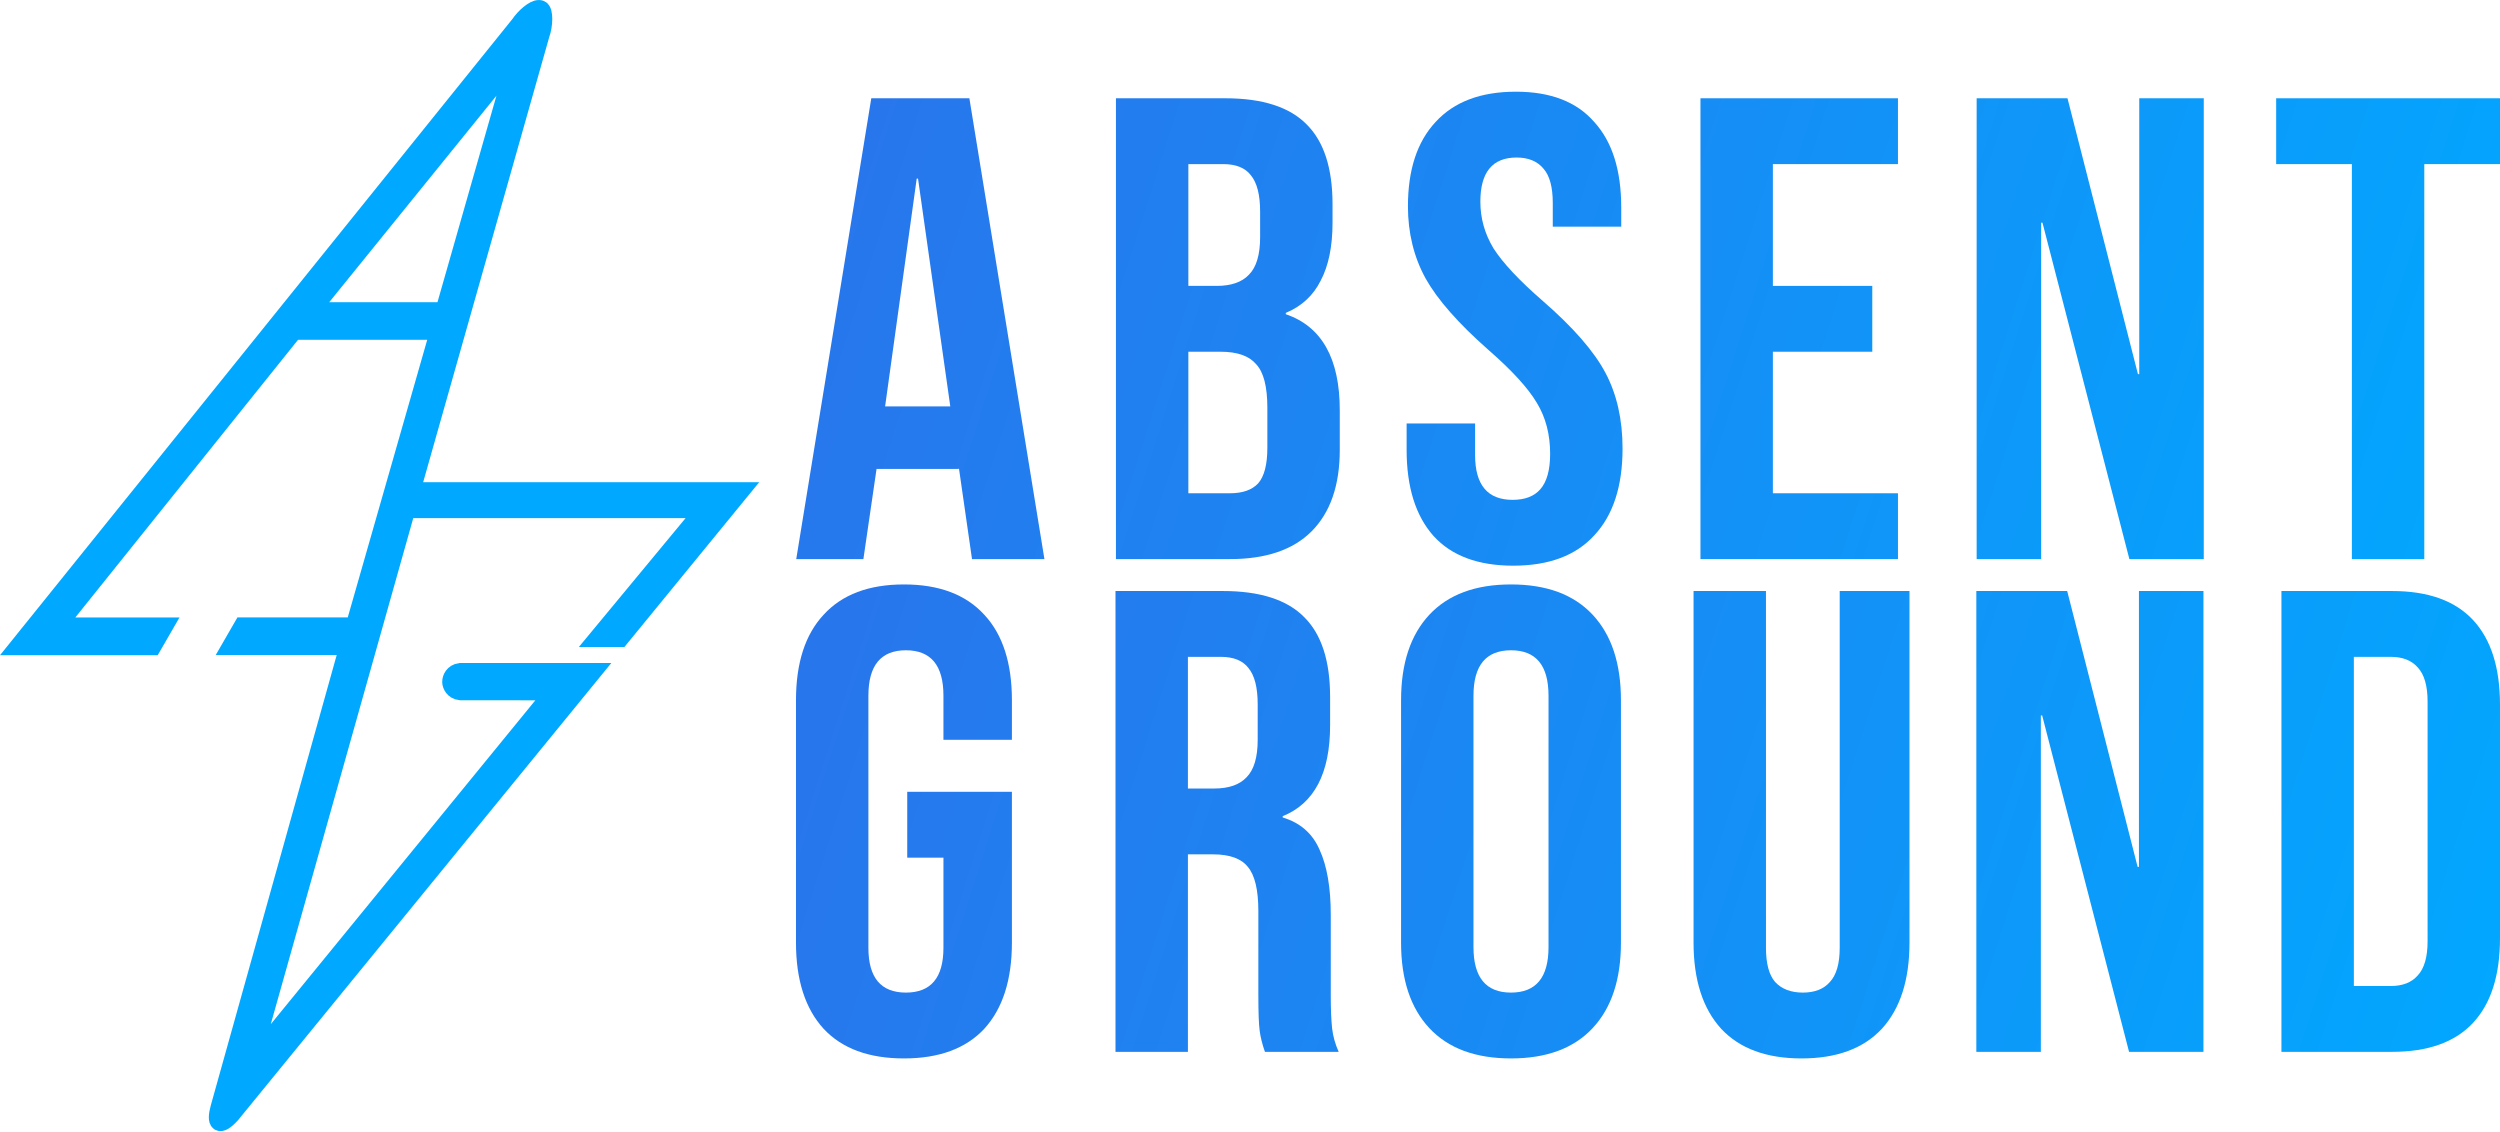
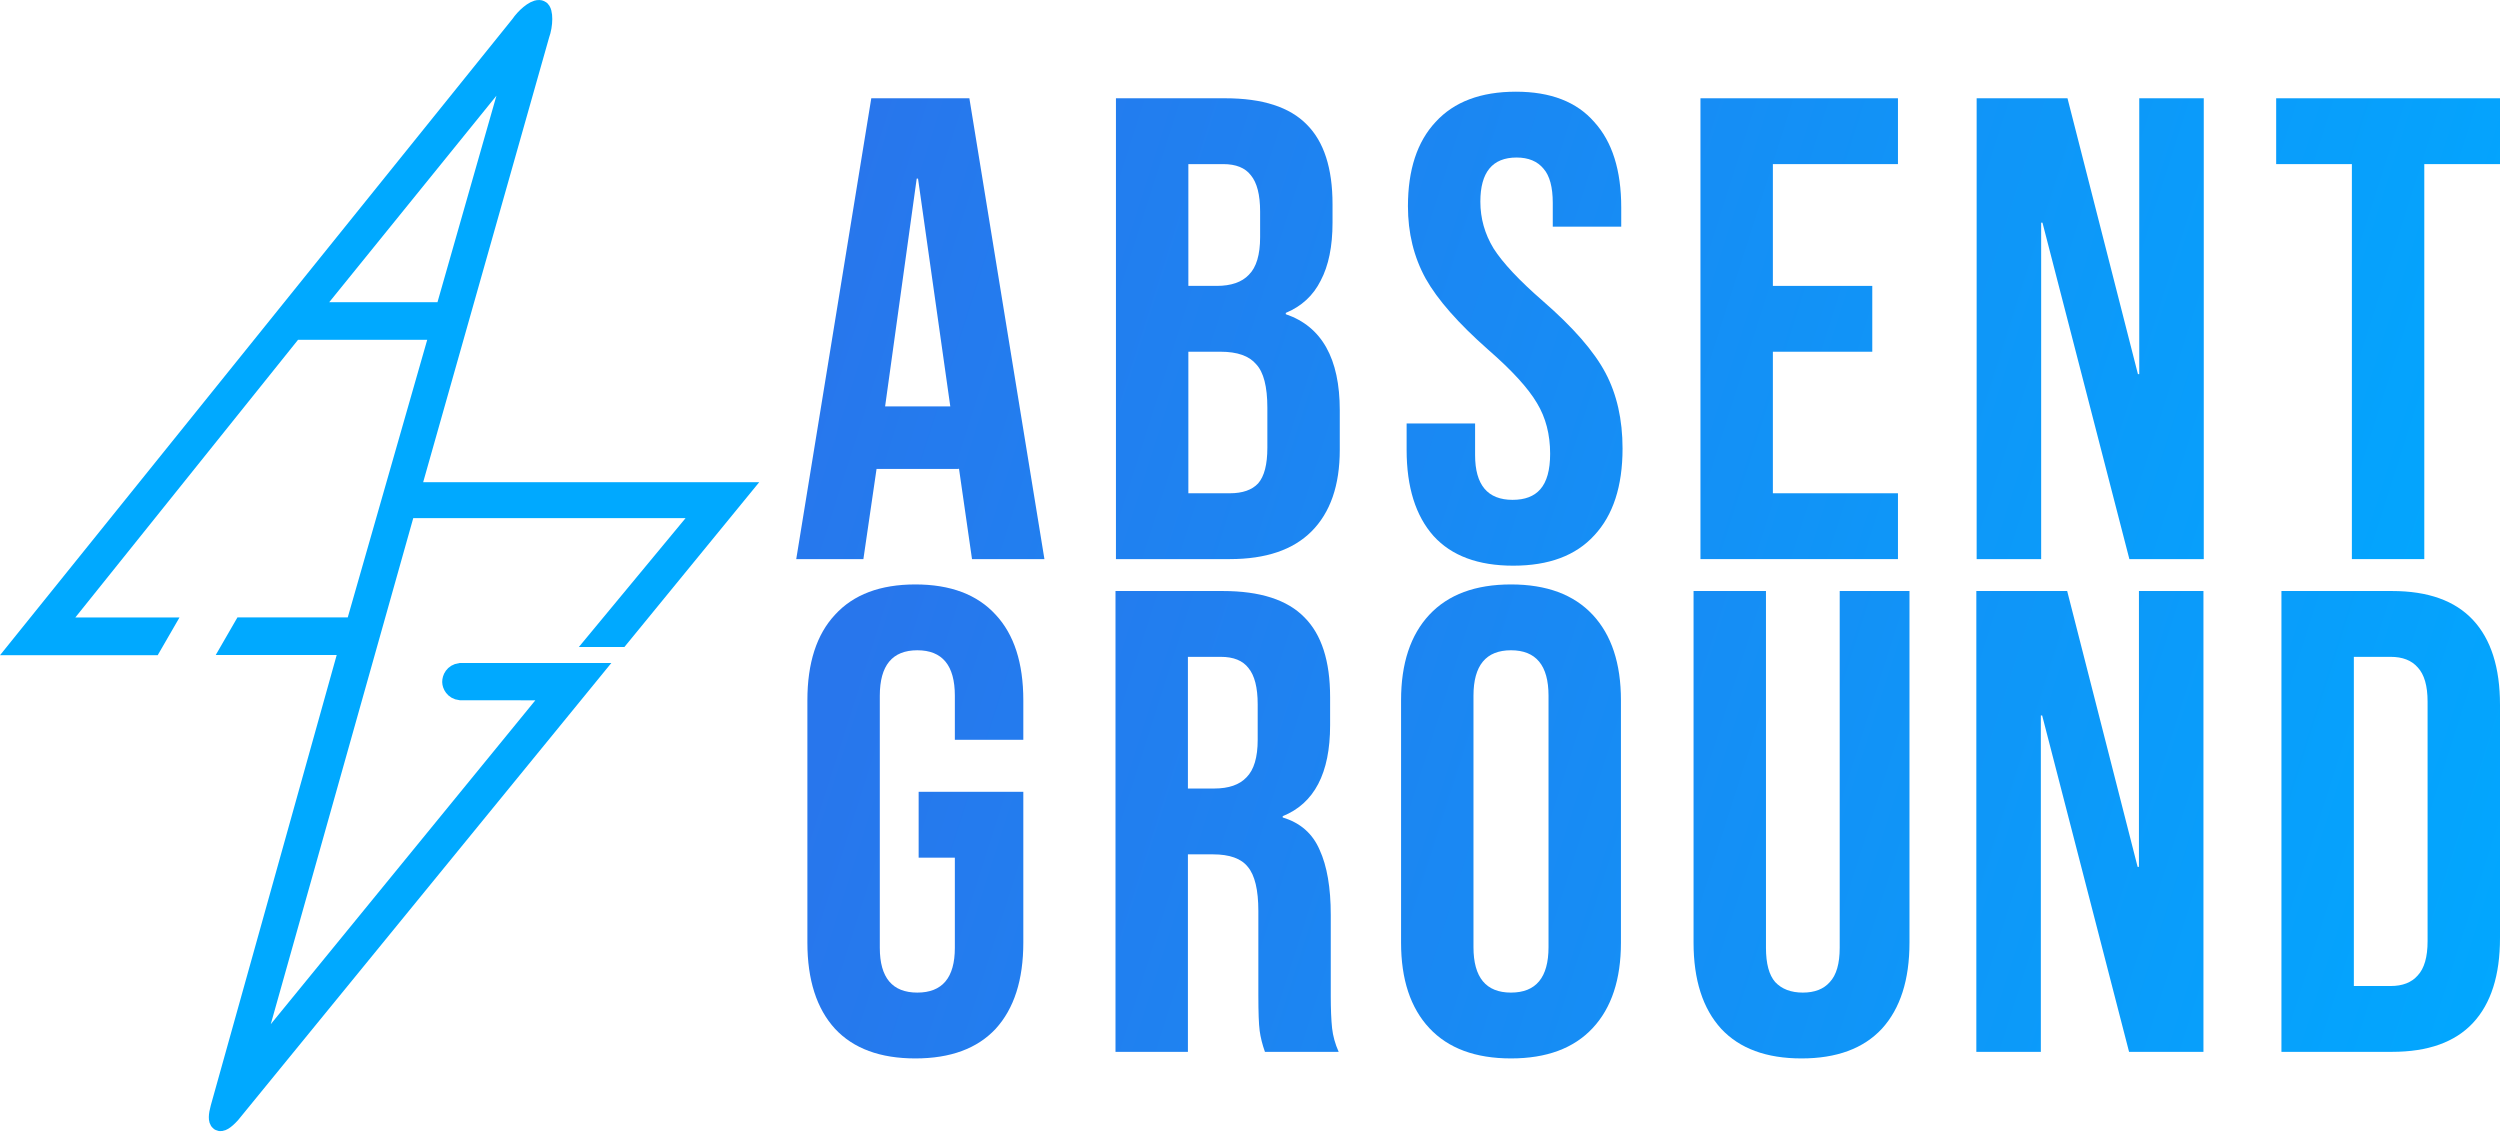
<svg xmlns="http://www.w3.org/2000/svg" xmlns:ns1="http://www.openswatchbook.org/uri/2009/osb" xmlns:xlink="http://www.w3.org/1999/xlink" viewBox="0 0 2531.702 1145.448" height="1145.448" width="2531.702" id="svg3731" version="1.1">
  <defs id="defs3735">
    <linearGradient id="linearGradient897">
      <stop style="stop-color:#2876ec;stop-opacity:1" offset="0" id="stop901" />
      <stop style="stop-color:#00a9ff;stop-opacity:1" offset="1" id="stop903" />
    </linearGradient>
    <linearGradient ns1:paint="solid" id="linearGradient6176">
      <stop id="stop6174" offset="0" style="stop-color:#000000;stop-opacity:1;" />
    </linearGradient>
    <linearGradient ns1:paint="solid" id="linearGradient6168">
      <stop id="stop6166" offset="0" style="stop-color:#000000;stop-opacity:1;" />
    </linearGradient>
    <linearGradient gradientUnits="userSpaceOnUse" y2="923.389" x2="2800.281" y1="384.816" x1="1110.766" id="linearGradient899" xlink:href="#linearGradient897" />
    <linearGradient gradientTransform="translate(-14.25872,498.9936)" y2="923.389" x2="2800.281" y1="384.816" x1="1110.766" gradientUnits="userSpaceOnUse" id="linearGradient912" xlink:href="#linearGradient897" />
    <linearGradient gradientTransform="translate(0,0.00268555)" y2="923.389" x2="2800.281" y1="384.816" x1="1110.766" gradientUnits="userSpaceOnUse" id="linearGradient920" xlink:href="#linearGradient897" />
    <linearGradient xlink:href="#linearGradient897" id="linearGradient874" gradientUnits="userSpaceOnUse" gradientTransform="translate(0,0.00268555)" x1="1110.766" y1="384.816" x2="2800.281" y2="923.389" />
    <linearGradient xlink:href="#linearGradient897" id="linearGradient876" gradientUnits="userSpaceOnUse" gradientTransform="translate(0,0.00268555)" x1="1110.766" y1="384.816" x2="2800.281" y2="923.389" />
    <linearGradient xlink:href="#linearGradient897" id="linearGradient878" gradientUnits="userSpaceOnUse" gradientTransform="translate(0,0.00268555)" x1="1110.766" y1="384.816" x2="2800.281" y2="923.389" />
    <linearGradient xlink:href="#linearGradient897" id="linearGradient880" gradientUnits="userSpaceOnUse" gradientTransform="translate(0,0.00268555)" x1="1110.766" y1="384.816" x2="2800.281" y2="923.389" />
    <linearGradient xlink:href="#linearGradient897" id="linearGradient882" gradientUnits="userSpaceOnUse" gradientTransform="translate(0,0.00268555)" x1="1110.766" y1="384.816" x2="2800.281" y2="923.389" />
    <linearGradient xlink:href="#linearGradient897" id="linearGradient884" gradientUnits="userSpaceOnUse" gradientTransform="translate(0,0.00268555)" x1="1110.766" y1="384.816" x2="2800.281" y2="923.389" />
    <linearGradient xlink:href="#linearGradient897" id="linearGradient886" gradientUnits="userSpaceOnUse" gradientTransform="translate(0,0.00268555)" x1="1110.766" y1="384.816" x2="2800.281" y2="923.389" />
-     <linearGradient xlink:href="#linearGradient897" id="linearGradient888" gradientUnits="userSpaceOnUse" gradientTransform="translate(-14.25872,498.9936)" x1="1110.766" y1="384.816" x2="2800.281" y2="923.389" />
+     <linearGradient xlink:href="#linearGradient897" id="linearGradient888" gradientUnits="userSpaceOnUse" gradientTransform="translate(-2.708967,498.9936)" x1="1110.766" y1="384.816" x2="2800.281" y2="923.389" />
    <linearGradient xlink:href="#linearGradient897" id="linearGradient890" gradientUnits="userSpaceOnUse" gradientTransform="translate(13.5552,498.9936)" x1="1110.766" y1="384.816" x2="2800.281" y2="923.389" />
    <linearGradient xlink:href="#linearGradient897" id="linearGradient892" gradientUnits="userSpaceOnUse" gradientTransform="translate(9.846674,498.9936)" x1="1110.766" y1="384.816" x2="2800.281" y2="923.389" />
    <linearGradient xlink:href="#linearGradient897" id="linearGradient894" gradientUnits="userSpaceOnUse" gradientTransform="translate(6.456292,498.9936)" x1="1110.766" y1="384.816" x2="2800.281" y2="923.389" />
    <linearGradient xlink:href="#linearGradient897" id="linearGradient896" gradientUnits="userSpaceOnUse" gradientTransform="translate(-8.077853,498.9936)" x1="1110.766" y1="384.816" x2="2800.281" y2="923.389" />
    <linearGradient xlink:href="#linearGradient897" id="linearGradient898" gradientUnits="userSpaceOnUse" gradientTransform="translate(-14.25872,498.9936)" x1="1110.766" y1="384.816" x2="2800.281" y2="923.389" />
    <linearGradient xlink:href="#linearGradient897" id="linearGradient900" gradientUnits="userSpaceOnUse" gradientTransform="translate(-14.25872,498.9936)" x1="1110.766" y1="384.816" x2="2800.281" y2="923.389" />
  </defs>
  <g transform="translate(-278.1682,-100.8963)" id="layer1">
    <g aria-label="Absent" style="font-style:normal;font-weight:normal;font-size:666.667px;line-height:1.25;font-family:sans-serif;letter-spacing:0px;word-spacing:0px;fill:url(#linearGradient886);fill-opacity:1;fill-rule:nonzero;stroke:none" id="text918" transform="translate(-3.496429,-6.992858)">
      <path d="m 1164,207.414 h 99.333 l 76,466.667 H 1266 l -13.333,-92.667 v 1.333 h -83.333 L 1156,674.08 h -68 z m 80,312 -32.667,-230.667 H 1210 l -32,230.667 z" style="font-style:normal;font-variant:normal;font-weight:normal;font-stretch:normal;font-size:666.667px;font-family:'Bebas Neue';-inkscape-font-specification:'Bebas Neue';letter-spacing:37.5px;fill:url(#linearGradient874);fill-opacity:1;fill-rule:nonzero" id="path861" />
      <path d="m 1411.76,207.414 h 110.667 q 56.667,0 82.667,26.667 26,26 26,80.667 v 18.667 q 0,36 -12,58.667 -11.333,22.667 -35.333,32.667 v 1.333 q 54.667,18.667 54.667,97.333 v 40 q 0,54 -28.667,82.667 -28,28 -82.667,28 h -115.333 z m 102,190 q 22,0 32.667,-11.333 11.333,-11.333 11.333,-38 v -26 q 0,-25.333 -9.333,-36.667 -8.667,-11.333 -28,-11.333 h -35.333 v 123.333 z m 13.333,210 q 19.333,0 28.667,-10 9.333,-10.667 9.333,-36 v -40.667 q 0,-32 -11.333,-44 -10.667,-12.667 -36,-12.667 h -32.667 v 143.333 z" style="font-style:normal;font-variant:normal;font-weight:normal;font-stretch:normal;font-size:666.667px;font-family:'Bebas Neue';-inkscape-font-specification:'Bebas Neue';letter-spacing:37.5px;fill:url(#linearGradient876);fill-opacity:1;fill-rule:nonzero" id="path863" />
      <path d="m 1814.125,680.747 q -53.333,0 -80.667,-30 -27.333,-30.667 -27.333,-87.333 v -26.667 h 69.333 v 32 q 0,45.333 38,45.333 18.667,0 28,-10.667 10,-11.333 10,-36 0,-29.333 -13.333,-51.333 -13.333,-22.667 -49.333,-54 -45.333,-40 -63.333,-72 -18,-32.667 -18,-73.333 0,-55.333 28,-85.333 28,-30.667 81.333,-30.667 52.667,0 79.333,30.667 27.333,30 27.333,86.667 v 19.333 h -69.333 v -24 q 0,-24 -9.333,-34.667 -9.333,-11.333 -27.333,-11.333 -36.667,0 -36.667,44.667 0,25.333 13.333,47.333 14,22 50,53.333 46,40 63.333,72.667 17.333,32.667 17.333,76.667 0,57.333 -28.667,88 -28,30.667 -82,30.667 z" style="font-style:normal;font-variant:normal;font-weight:normal;font-stretch:normal;font-size:666.667px;font-family:'Bebas Neue';-inkscape-font-specification:'Bebas Neue';letter-spacing:37.5px;fill:url(#linearGradient878);fill-opacity:1;fill-rule:nonzero" id="path865" />
      <path d="m 2003.688,207.414 h 200 v 66.667 h -126.667 v 123.333 h 100.667 v 66.667 h -100.667 v 143.333 h 126.667 v 66.667 h -200 z" style="font-style:normal;font-variant:normal;font-weight:normal;font-stretch:normal;font-size:666.667px;font-family:'Bebas Neue';-inkscape-font-specification:'Bebas Neue';letter-spacing:37.5px;fill:url(#linearGradient880);fill-opacity:1;fill-rule:nonzero" id="path867" />
      <path d="m 2283.375,207.414 h 92 l 71.333,279.333 h 1.333 V 207.414 h 65.333 v 466.667 h -75.333 l -88,-340.667 h -1.333 v 340.667 h -65.333 z" style="font-style:normal;font-variant:normal;font-weight:normal;font-stretch:normal;font-size:666.667px;font-family:'Bebas Neue';-inkscape-font-specification:'Bebas Neue';letter-spacing:37.5px;fill:url(#linearGradient882);fill-opacity:1;fill-rule:nonzero" id="path869" />
      <path d="m 2663.365,274.08 h -76.667 v -66.667 h 226.667 v 66.667 h -76.667 v 400 h -73.333 z" style="font-style:normal;font-variant:normal;font-weight:normal;font-stretch:normal;font-size:666.667px;font-family:'Bebas Neue';-inkscape-font-specification:'Bebas Neue';letter-spacing:37.5px;fill:url(#linearGradient884);fill-opacity:1;fill-rule:nonzero" id="path871" />
    </g>
    <g aria-label="Ground" style="font-style:normal;font-weight:normal;font-size:666.667px;line-height:1.25;font-family:sans-serif;letter-spacing:0px;word-spacing:0px;fill:url(#linearGradient900);fill-opacity:1;fill-rule:nonzero;stroke:none" id="text910" transform="translate(-3.496429,-6.992858)">
-       <path d="m 1197.075,1179.738 q -53.333,0 -81.333,-30 -28,-30.667 -28,-87.333 V 817.071 q 0,-56.667 28,-86.667 28,-30.667 81.333,-30.667 53.333,0 81.333,30.667 28,30 28,86.667 v 40 h -69.333 v -44.667 q 0,-46 -38,-46 -38,0 -38,46 V 1067.738 q 0,45.333 38,45.333 38,0 38,-45.333 v -91.333 h -36.667 v -66.667 h 106 v 152.667 q 0,56.667 -28,87.333 -28,30 -81.333,30 z" style="font-style:normal;font-variant:normal;font-weight:normal;font-stretch:normal;font-size:666.667px;font-family:'Bebas Neue';-inkscape-font-specification:'Bebas Neue';letter-spacing:30px;fill:url(#linearGradient888);fill-opacity:1;fill-rule:nonzero" id="path848" />
+       <path d="m 1208.624,1179.738 q -53.333,0 -81.333,-30 -28,-30.667 -28,-87.333 V 817.071 q 0,-56.667 28,-86.667 28,-30.667 81.333,-30.667 53.333,0 81.333,30.667 28,30 28,86.667 v 40 h -69.333 v -44.667 q 0,-46 -38,-46 -38,0 -38,46 V 1067.738 q 0,45.333 38,45.333 38,0 38,-45.333 v -91.333 h -36.667 v -66.667 h 106 v 152.667 q 0,56.667 -28,87.333 -28,30 -81.333,30 z" style="font-style:normal;font-variant:normal;font-weight:normal;font-stretch:normal;font-size:666.667px;font-family:'Bebas Neue';-inkscape-font-specification:'Bebas Neue';letter-spacing:30px;fill:url(#linearGradient888);fill-opacity:1;fill-rule:nonzero" id="path848" />
      <path d="m 1411.305,706.405 h 108.667 q 56.667,0 82.667,26.667 26,26 26,80.667 v 28.667 q 0,72.667 -48,92 v 1.333 q 26.667,8 37.333,32.667 11.333,24.667 11.333,66 v 82 q 0,20 1.333,32.667 1.333,12 6.667,24 h -74.667 q -4,-11.333 -5.333,-21.333 -1.333,-10 -1.333,-36 v -85.333 q 0,-32 -10.667,-44.667 -10,-12.667 -35.333,-12.667 h -25.333 v 200 h -73.333 z m 100,200 q 22,0 32.667,-11.333 11.333,-11.333 11.333,-38 v -36 q 0,-25.333 -9.333,-36.667 -8.667,-11.333 -28,-11.333 h -33.333 v 133.333 z" style="font-style:normal;font-variant:normal;font-weight:normal;font-stretch:normal;font-size:666.667px;font-family:'Bebas Neue';-inkscape-font-specification:'Bebas Neue';letter-spacing:30px;fill:url(#linearGradient890);fill-opacity:1;fill-rule:nonzero" id="path850" />
      <path d="m 1811.826,1179.738 q -54,0 -82.667,-30.667 -28.667,-30.667 -28.667,-86.667 V 817.071 q 0,-56 28.667,-86.667 28.667,-30.667 82.667,-30.667 54,0 82.667,30.667 28.667,30.667 28.667,86.667 v 245.333 q 0,56 -28.667,86.667 -28.667,30.667 -82.667,30.667 z m 0,-66.667 q 38,0 38,-46 V 812.405 q 0,-46 -38,-46 -38,0 -38,46 v 254.667 q 0,46 38,46 z" style="font-style:normal;font-variant:normal;font-weight:normal;font-stretch:normal;font-size:666.667px;font-family:'Bebas Neue';-inkscape-font-specification:'Bebas Neue';letter-spacing:30px;fill:url(#linearGradient892);fill-opacity:1;fill-rule:nonzero" id="path852" />
      <path d="m 2106.029,1179.738 q -53.333,0 -81.333,-30 -28,-30.667 -28,-87.333 V 706.405 h 73.333 V 1067.738 q 0,24 9.333,34.667 10,10.667 28,10.667 18,0 27.333,-10.667 10,-10.667 10,-34.667 V 706.405 h 70.667 v 356 q 0,56.667 -28,87.333 -28,30 -81.333,30 z" style="font-style:normal;font-variant:normal;font-weight:normal;font-stretch:normal;font-size:666.667px;font-family:'Bebas Neue';-inkscape-font-specification:'Bebas Neue';letter-spacing:30px;fill:url(#linearGradient894);fill-opacity:1;fill-rule:nonzero" id="path854" />
      <path d="m 2283.058,706.405 h 92 l 71.333,279.333 h 1.333 V 706.405 h 65.333 v 466.667 h -75.333 l -88,-340.667 h -1.333 v 340.667 h -65.333 z" style="font-style:normal;font-variant:normal;font-weight:normal;font-stretch:normal;font-size:666.667px;font-family:'Bebas Neue';-inkscape-font-specification:'Bebas Neue';letter-spacing:30px;fill:url(#linearGradient896);fill-opacity:1;fill-rule:nonzero" id="path856" />
      <path d="m 2592.033,706.405 h 112 q 54.667,0 82,29.333 27.333,29.333 27.333,86 V 1057.738 q 0,56.667 -27.333,86 -27.333,29.333 -82,29.333 h -112 z m 110.667,400 q 18,0 27.333,-10.667 10,-10.667 10,-34.667 V 818.405 q 0,-24 -10,-34.667 -9.333,-10.667 -27.333,-10.667 h -37.333 v 333.333 z" style="font-style:normal;font-variant:normal;font-weight:normal;font-stretch:normal;font-size:666.667px;font-family:'Bebas Neue';-inkscape-font-specification:'Bebas Neue';letter-spacing:30px;fill:url(#linearGradient898);fill-opacity:1;fill-rule:nonzero" id="path858" />
    </g>
  </g>
  <path id="path3746" d="m 173.286,644.078 c 0,0 0,0 0,0 z" style="fill:none;stroke:#000000;stroke-width:1px;stroke-linecap:butt;stroke-linejoin:miter;stroke-opacity:1" />
  <path id="path3748" d="M 173.286,644.078 Z" style="fill:none;stroke:#000000;stroke-width:1px;stroke-linecap:butt;stroke-linejoin:miter;stroke-opacity:1" />
  <g style="fill:#00a9ff;fill-opacity:1;stroke:#00a9ff;stroke-width:18.009;stroke-miterlimit:4;stroke-dasharray:none;stroke-opacity:1" transform="translate(-282.6991,-111.6058)" id="g6185">
    <path id="path3892" transform="translate(4.530952,10.71221)" d="m 824.104,109.908 c -5.387,-0.208 -14.932,8.324 -19.789,15.594 L 296.982,755.43 h 135.668 l 11.668,-20.207 H 335.662 L 575.66,436.012 h 147.086 l -85.629,299.123 H 523.816 L 512.221,755.219 H 631 L 500.283,1222.807 c -4.229,15.341 -0.255,20.152 12.096,6.607 L 878.279,781.301 H 744.25 c -7.065,0.963 -9.302,6.627 -9.27,10.195 0.028,3.004 2.441,8.8 9.27,9.508 l 95.002,0.102 L 531.971,1177.27 689.834,616.592 h 301.746 L 883.523,747.078 h 22.717 L 1027.988,598.244 H 694.785 L 825.584,136.385 c 3.734,-10.121 3.864,-24.292 0.047,-26.121 -0.458,-0.22 -0.97,-0.334 -1.527,-0.355 z m -22.426,47.949 -73.688,258.057 H 592.699 Z" style="fill:#00a9ff;fill-opacity:1;stroke:#00a9ff;stroke-width:18.009;stroke-linecap:butt;stroke-linejoin:miter;stroke-miterlimit:4;stroke-dasharray:none;stroke-opacity:1" />
  </g>
</svg>
